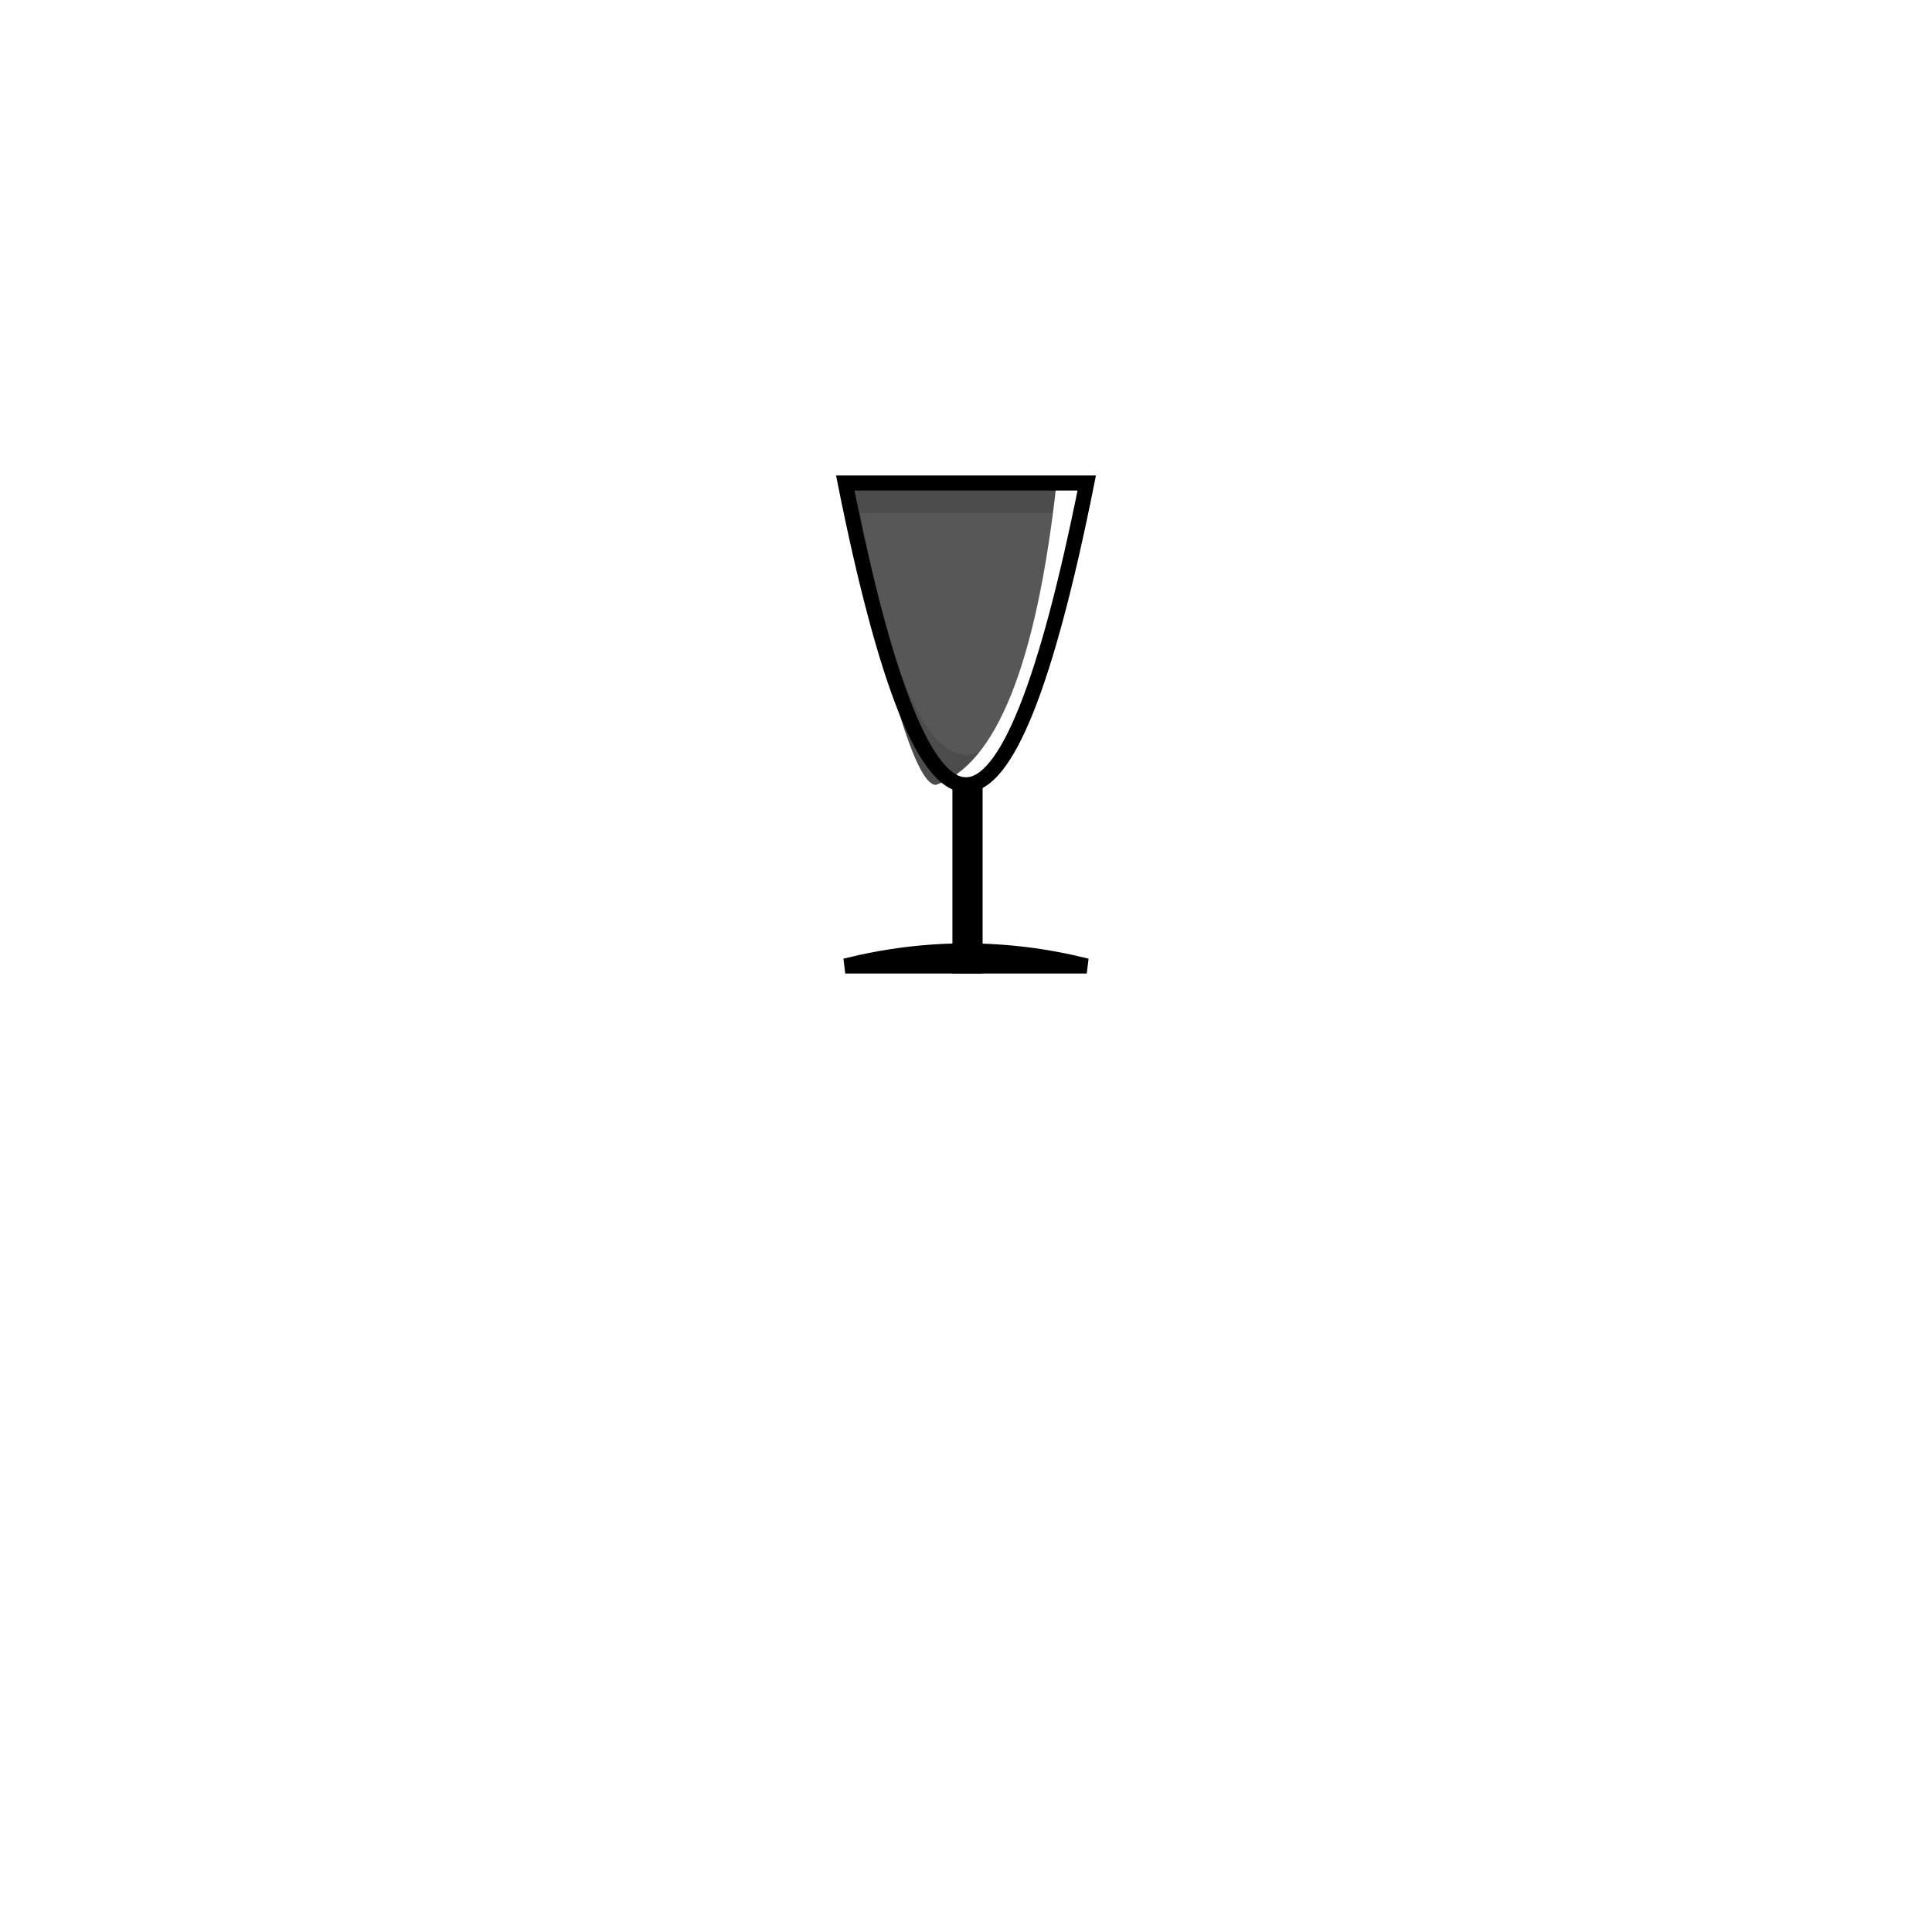
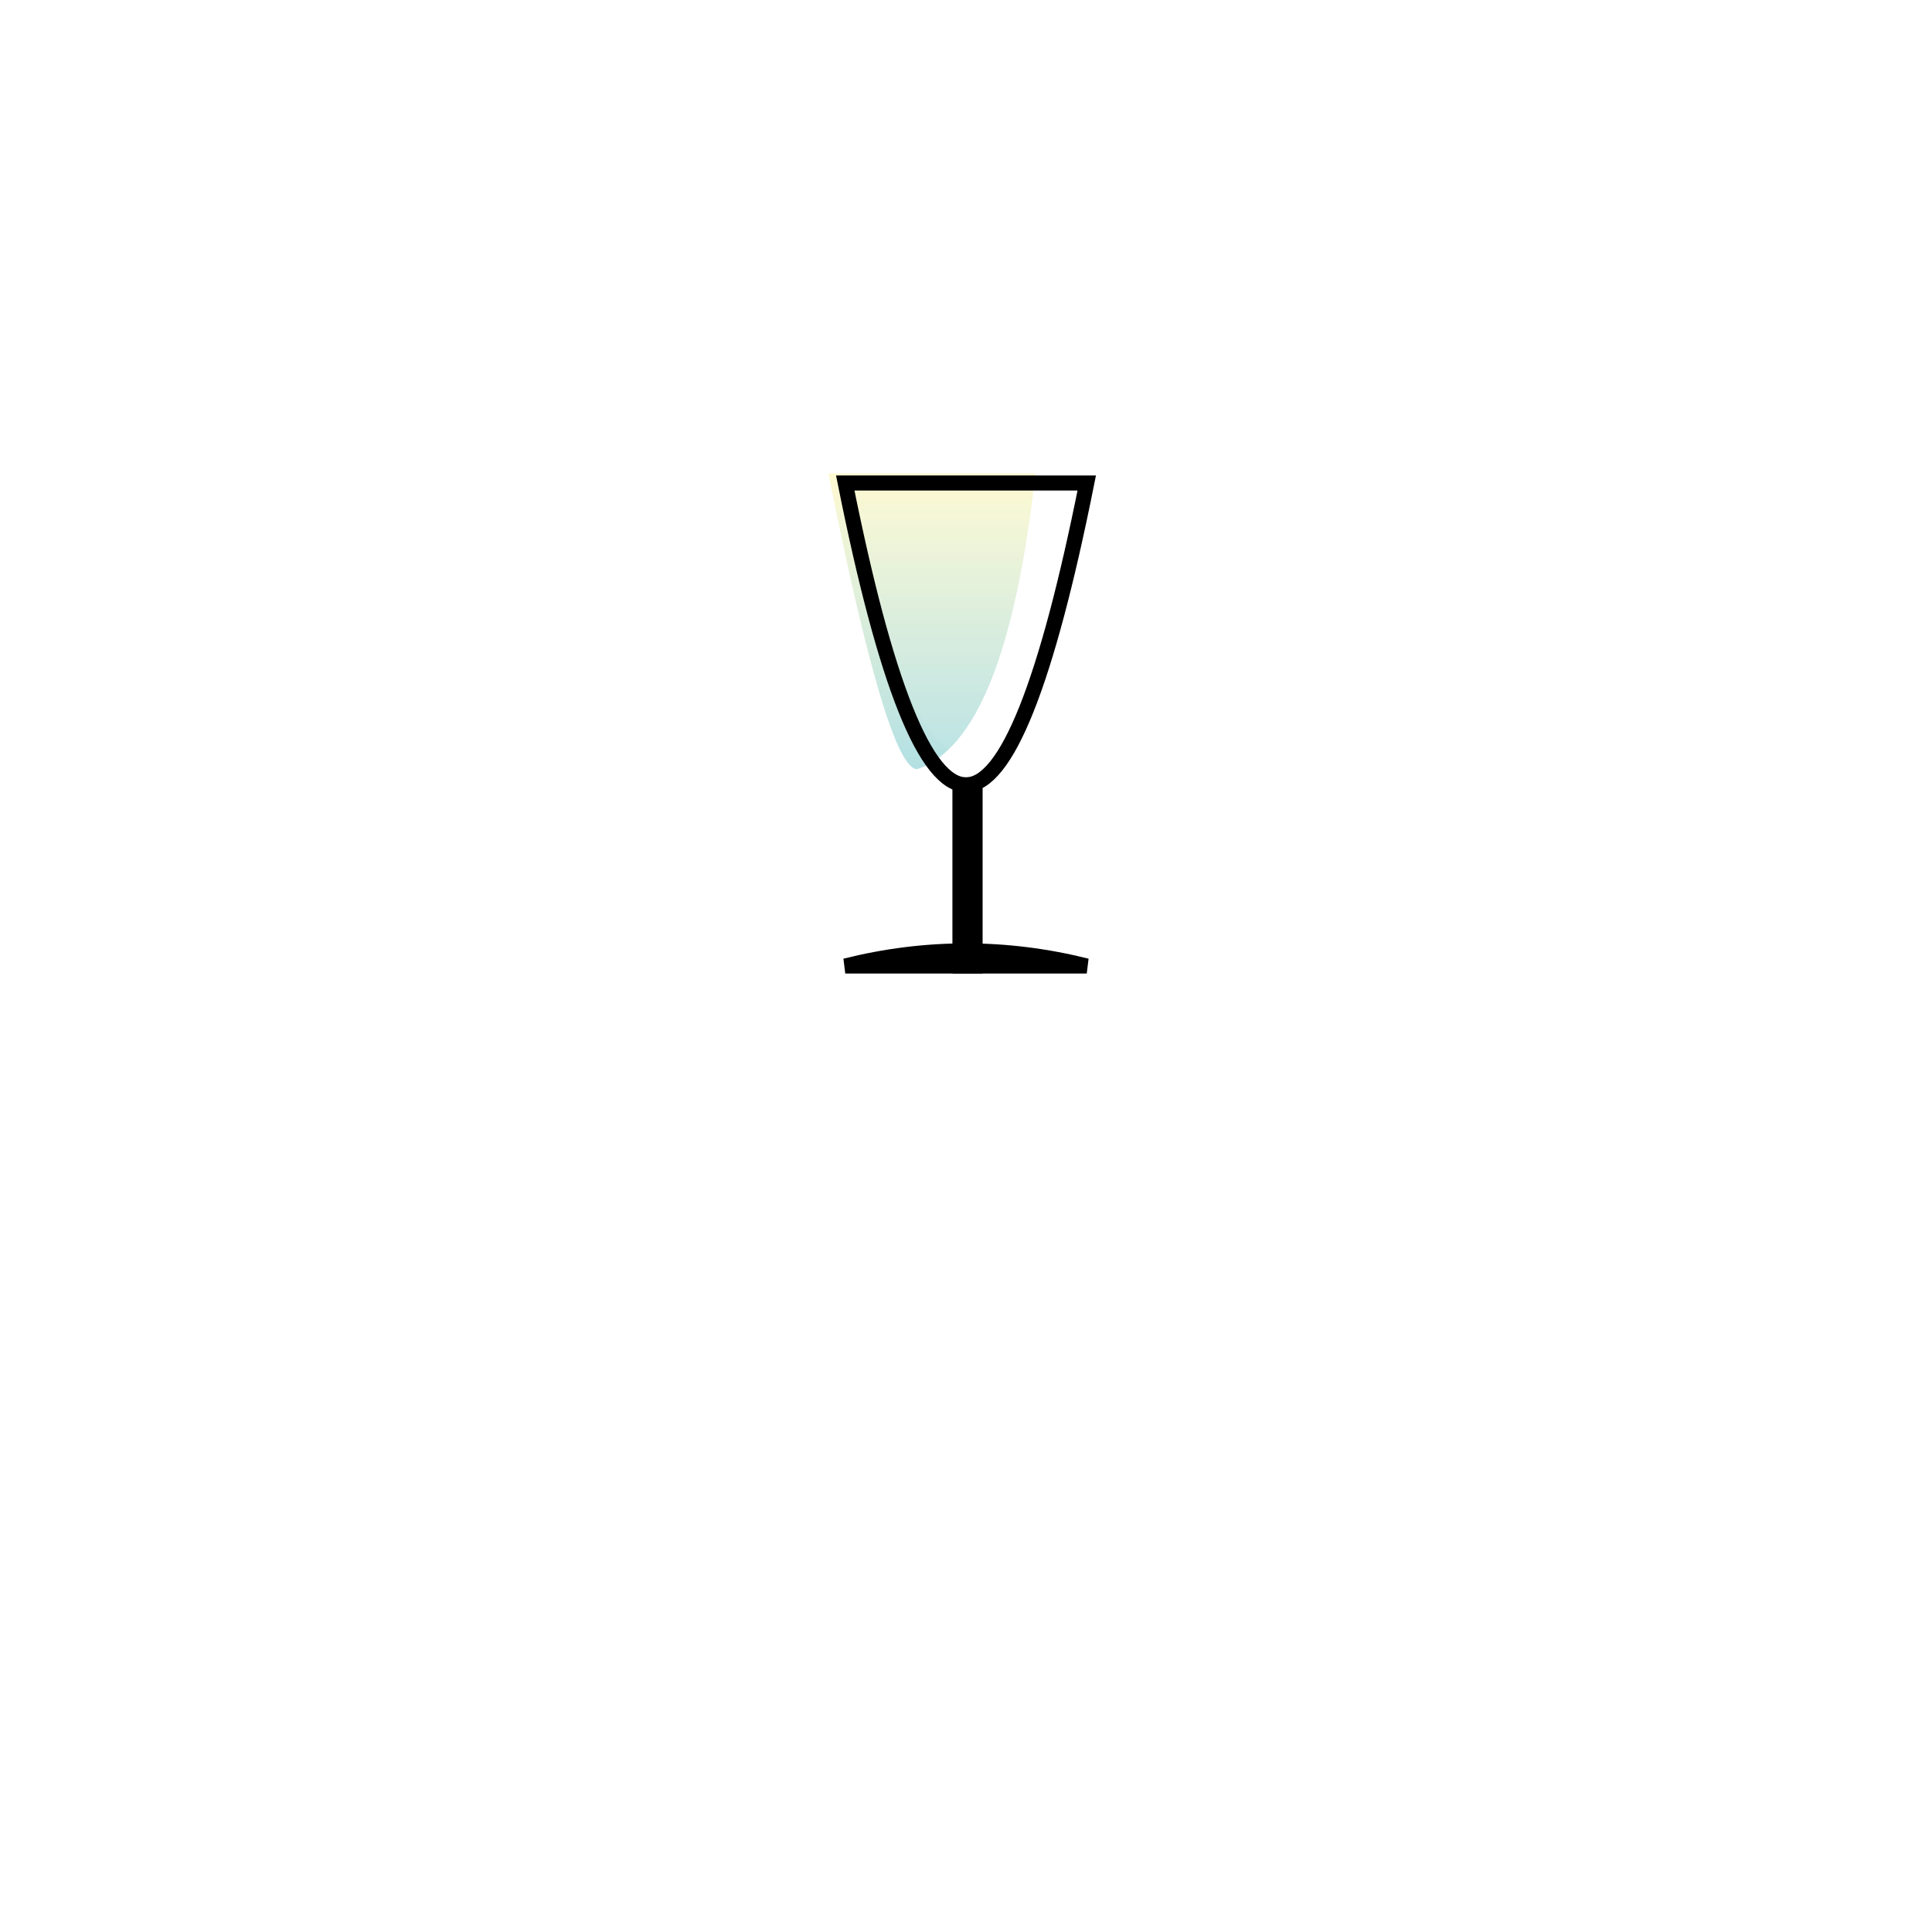
<svg viewBox="0 0 64 64">
-   <path d="M30 16 L35 16 Q34 25 31 26 Q30 26 28 16 Z" class="liquid" opacity="0.7" />
+   <defs>
+     <linearGradient id="CordialGlassGrad" x1="0" y1="0" x2="0" y2="1">
+       <stop offset="0%" stop-color="#fff7c0" stop-opacity="1" />
+       <stop offset="100%" stop-color="#93d3d8" stop-opacity="1" />
+     </linearGradient>
+   </defs>
+   <path d="M30 16 L35 16 Q34 25 31 26 Q30 26 28 16 Z" transform="scale(0.98)" class="liquid" fill="url(#CordialGlassGrad)" opacity="0.7" />
  <path d="M28 16 L36 16 Q34 26 32 26 Q30 26 28 16 Z" stroke="currentColor" stroke-width="0.5" fill="none" />
  <rect x="31.8" y="26" width="0.5" height="6" fill="currentColor" stroke="currentColor" stroke-width="0.5" />
  <path d="M28.5 17 L35.5 17 Q34 25 32 25 Q30 25 28.5 17 Z" fill="rgba(255,255,255,0.06)" />
  <path d="M28 32 Q32 31 36 32 L36 32 L28 32 Z" fill="currentColor" stroke="currentColor" stroke-width="0.5" />
</svg>
